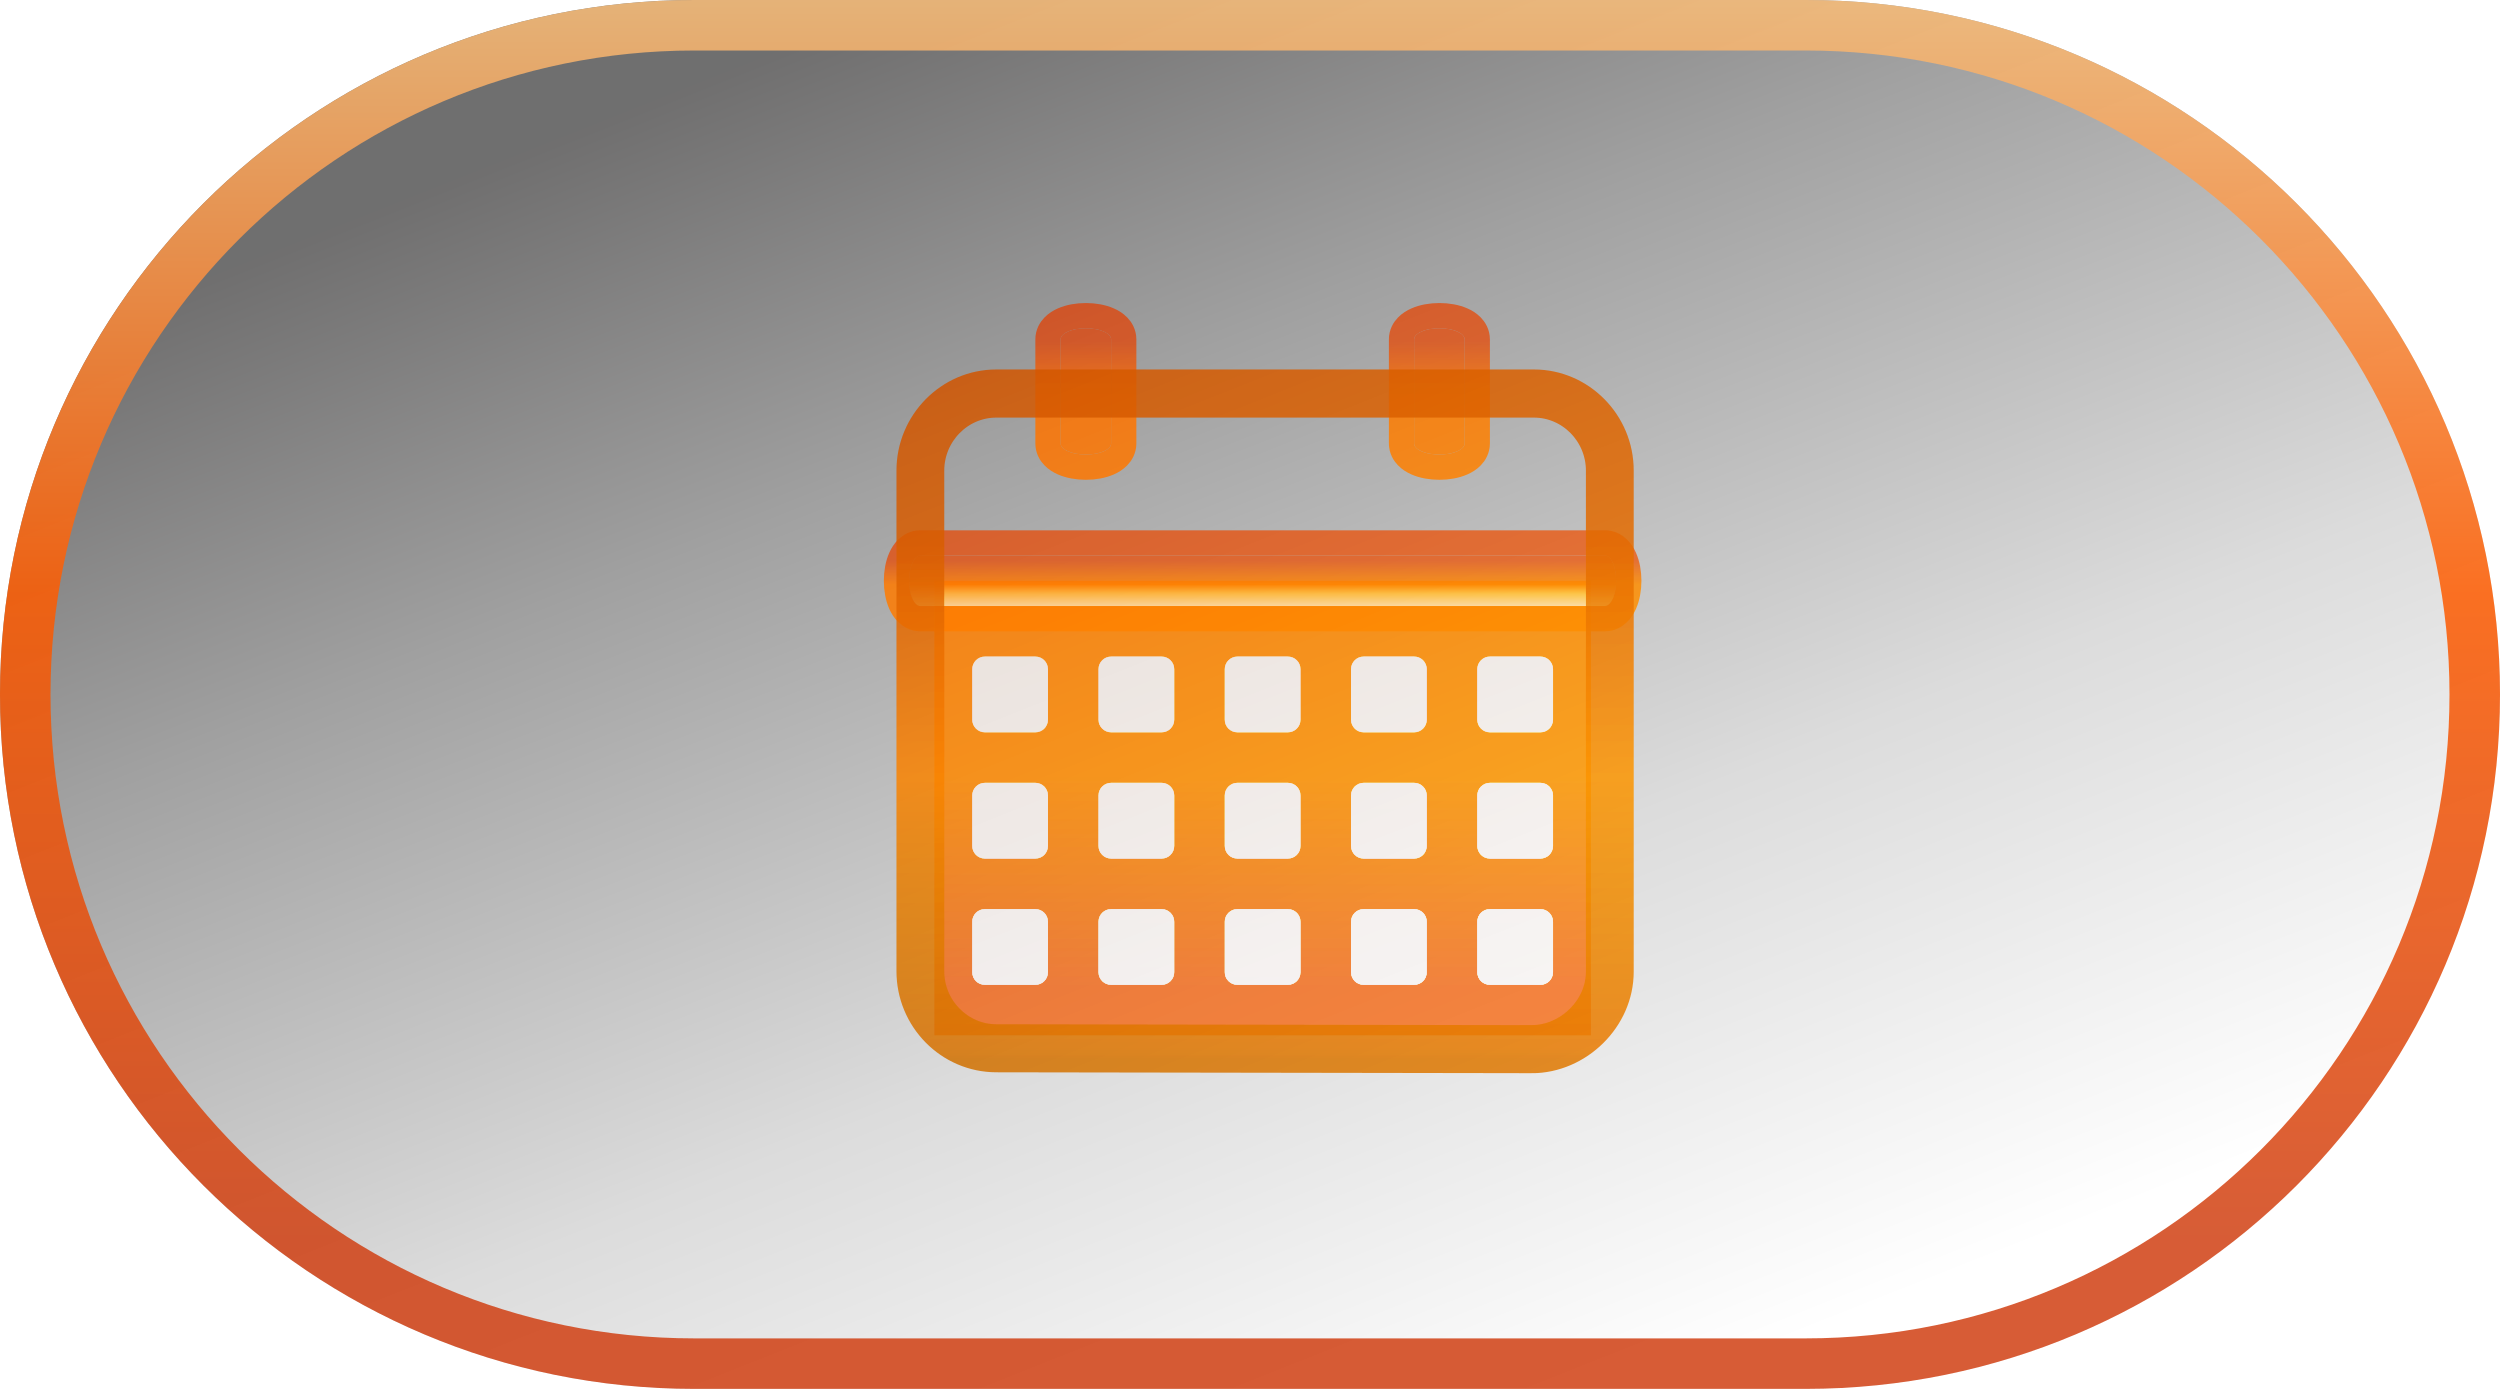
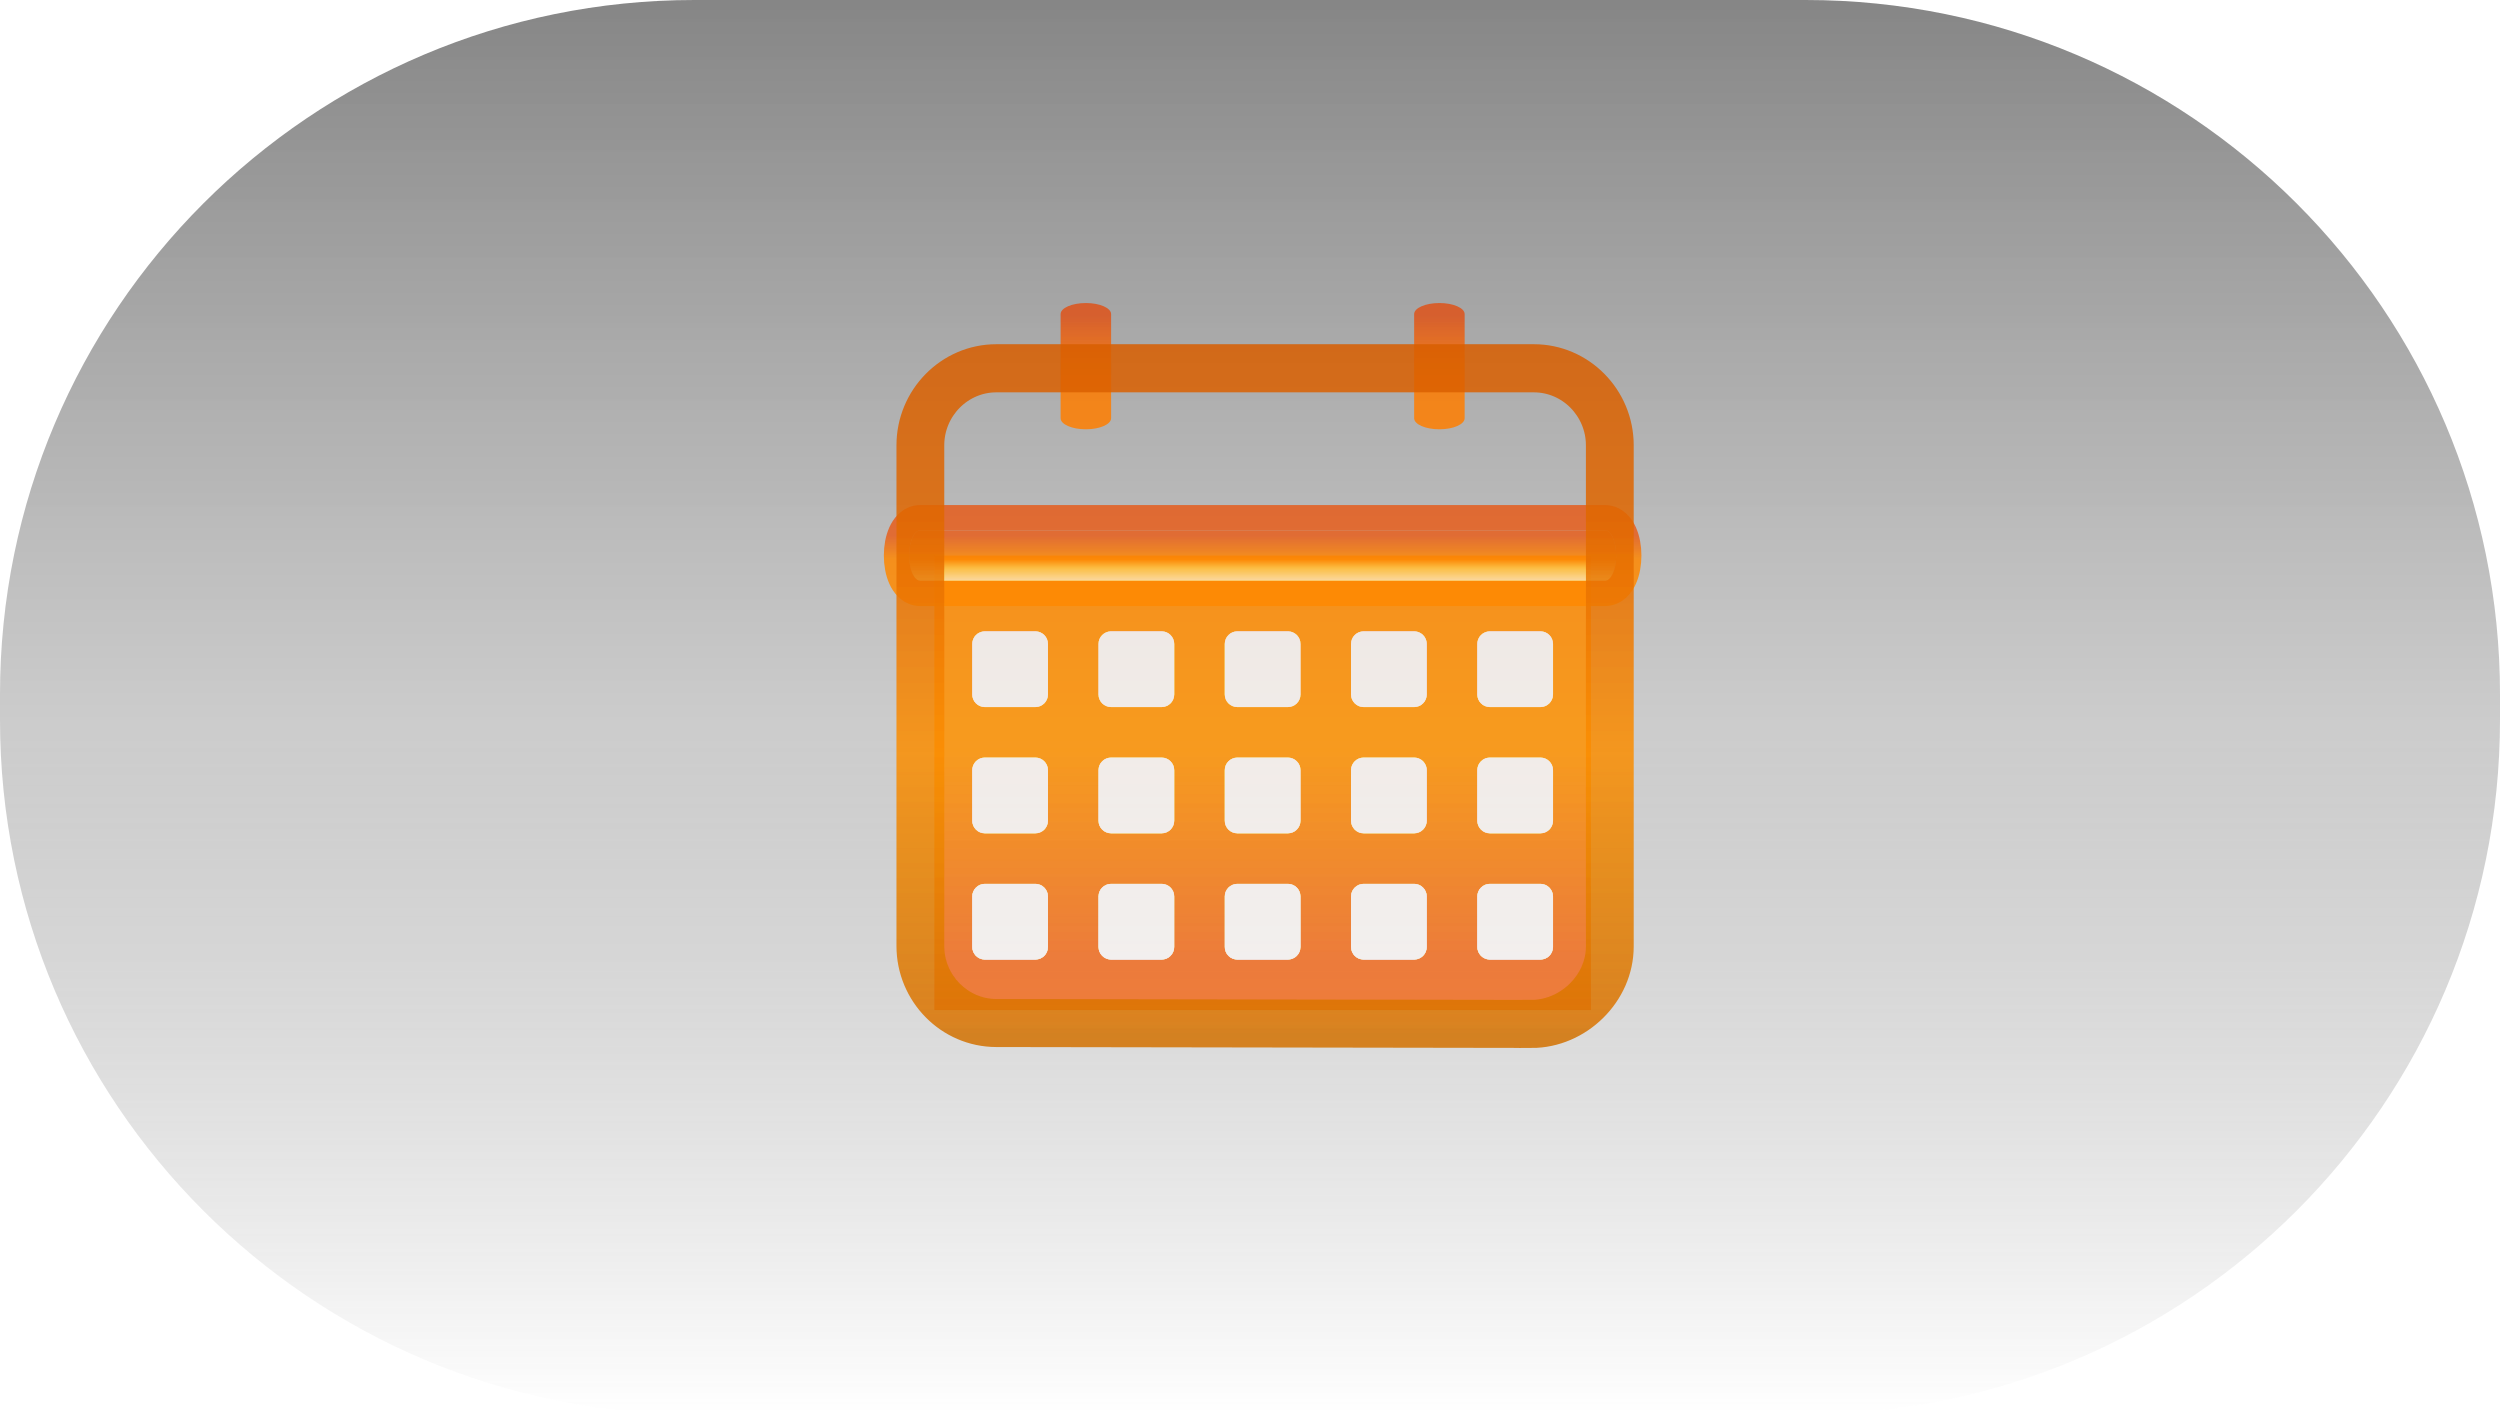
- <svg xmlns="http://www.w3.org/2000/svg" width="99" height="55" viewBox="0 0 99 55" fill="none">
-   <rect width="99" height="55" rx="27.5" fill="url(#paint0_linear_192_8)" fill-opacity="0.9" />
-   <rect x="1" y="1" width="97" height="53" rx="26.5" stroke="url(#paint1_linear_192_8)" stroke-opacity="0.85" stroke-width="2" />
+ <svg xmlns="http://www.w3.org/2000/svg" width="99" height="56" viewBox="0 0 99 56" fill="none">
+   <rect width="99" height="56" rx="27.5" fill="url(#paint0_linear_189_45)" fill-opacity="0.7" />
  <g style="mix-blend-mode:hard-light">
-     <rect x="37" y="23" width="26" height="18" fill="url(#paint2_linear_192_8)" fill-opacity="0.85" />
-     <path fill-rule="evenodd" clip-rule="evenodd" d="M58.5 36.5C58.5 36.224 58.724 36 59 36H61C61.276 36 61.5 36.224 61.5 36.5V38.5C61.5 38.776 61.276 39 61 39H59C58.724 39 58.5 38.776 58.5 38.5V36.5Z" fill="url(#paint3_linear_192_8)" fill-opacity="0.9" />
-     <path fill-rule="evenodd" clip-rule="evenodd" d="M53.5 36.5C53.5 36.224 53.724 36 54 36H56C56.276 36 56.5 36.224 56.5 36.5V38.5C56.5 38.776 56.276 39 56 39H54C53.724 39 53.5 38.776 53.5 38.5V36.5Z" fill="url(#paint4_linear_192_8)" fill-opacity="0.9" />
-     <path fill-rule="evenodd" clip-rule="evenodd" d="M48.5 36.5C48.5 36.224 48.724 36 49 36H51C51.276 36 51.5 36.224 51.5 36.5V38.5C51.5 38.776 51.276 39 51 39H49C48.724 39 48.5 38.776 48.5 38.5V36.5Z" fill="url(#paint5_linear_192_8)" fill-opacity="0.9" />
-     <path fill-rule="evenodd" clip-rule="evenodd" d="M43.5 36.5C43.5 36.224 43.724 36 44 36H46C46.276 36 46.5 36.224 46.5 36.5V38.5C46.5 38.776 46.276 39 46 39H44C43.724 39 43.5 38.776 43.5 38.5V36.5Z" fill="url(#paint6_linear_192_8)" fill-opacity="0.9" />
-     <path fill-rule="evenodd" clip-rule="evenodd" d="M38.5 36.5C38.5 36.224 38.724 36 39 36H41C41.276 36 41.5 36.224 41.5 36.5V38.5C41.5 38.776 41.276 39 41 39H39C38.724 39 38.5 38.776 38.5 38.5V36.5Z" fill="url(#paint7_linear_192_8)" fill-opacity="0.9" />
-     <path fill-rule="evenodd" clip-rule="evenodd" d="M58.5 31.5C58.5 31.224 58.724 31 59 31H61C61.276 31 61.5 31.224 61.5 31.5V33.5C61.5 33.776 61.276 34 61 34H59C58.724 34 58.5 33.776 58.5 33.5V31.5Z" fill="url(#paint8_linear_192_8)" fill-opacity="0.9" />
-     <path fill-rule="evenodd" clip-rule="evenodd" d="M53.5 31.5C53.5 31.224 53.724 31 54 31H56C56.276 31 56.5 31.224 56.5 31.5V33.5C56.5 33.776 56.276 34 56 34H54C53.724 34 53.5 33.776 53.5 33.5V31.5Z" fill="url(#paint9_linear_192_8)" fill-opacity="0.9" />
-     <path fill-rule="evenodd" clip-rule="evenodd" d="M48.5 31.5C48.5 31.224 48.724 31 49 31H51C51.276 31 51.5 31.224 51.5 31.5V33.5C51.5 33.776 51.276 34 51 34H49C48.724 34 48.5 33.776 48.5 33.5V31.5Z" fill="url(#paint10_linear_192_8)" fill-opacity="0.9" />
-     <path fill-rule="evenodd" clip-rule="evenodd" d="M43.5 31.5C43.5 31.224 43.724 31 44 31H46C46.276 31 46.5 31.224 46.5 31.5V33.5C46.5 33.776 46.276 34 46 34H44C43.724 34 43.5 33.776 43.5 33.5V31.5Z" fill="url(#paint11_linear_192_8)" fill-opacity="0.9" />
-     <path fill-rule="evenodd" clip-rule="evenodd" d="M38.5 31.5C38.5 31.224 38.724 31 39 31H41C41.276 31 41.5 31.224 41.5 31.5V33.5C41.5 33.776 41.276 34 41 34H39C38.724 34 38.5 33.776 38.5 33.5V31.5Z" fill="url(#paint12_linear_192_8)" fill-opacity="0.9" />
-     <path fill-rule="evenodd" clip-rule="evenodd" d="M58.5 26.5C58.5 26.224 58.724 26 59 26H61C61.276 26 61.5 26.224 61.5 26.5V28.5C61.5 28.776 61.276 29 61 29H59C58.724 29 58.5 28.776 58.5 28.5V26.5Z" fill="url(#paint13_linear_192_8)" fill-opacity="0.9" />
-     <path fill-rule="evenodd" clip-rule="evenodd" d="M53.5 26.5C53.5 26.224 53.724 26 54 26H56C56.276 26 56.5 26.224 56.5 26.5V28.5C56.5 28.776 56.276 29 56 29H54C53.724 29 53.5 28.776 53.5 28.5V26.5Z" fill="url(#paint14_linear_192_8)" fill-opacity="0.9" />
-     <path fill-rule="evenodd" clip-rule="evenodd" d="M48.5 26.5C48.5 26.224 48.724 26 49 26H51C51.276 26 51.5 26.224 51.5 26.5V28.5C51.5 28.776 51.276 29 51 29H49C48.724 29 48.5 28.776 48.5 28.5V26.5Z" fill="url(#paint15_linear_192_8)" fill-opacity="0.9" />
-     <path fill-rule="evenodd" clip-rule="evenodd" d="M43.5 26.5C43.5 26.224 43.724 26 44 26H46C46.276 26 46.5 26.224 46.5 26.5V28.5C46.5 28.776 46.276 29 46 29H44C43.724 29 43.5 28.776 43.5 28.5V26.5Z" fill="url(#paint16_linear_192_8)" fill-opacity="0.9" />
-     <path fill-rule="evenodd" clip-rule="evenodd" d="M38.5 26.5C38.5 26.224 38.724 26 39 26H41C41.276 26 41.5 26.224 41.5 26.5V28.5C41.5 28.776 41.276 29 41 29H39C38.724 29 38.5 28.776 38.5 28.5V26.5Z" fill="url(#paint17_linear_192_8)" fill-opacity="0.9" />
-     <path d="M56 13.438C56 13.196 56.448 13 57 13C57.552 13 58 13.196 58 13.438V17.561C58 17.804 57.552 18 57 18C56.448 18 56 17.804 56 17.561V13.438Z" fill="url(#paint18_linear_192_8)" fill-opacity="0.85" />
-     <path d="M55.5 13.438C55.5 13.213 55.606 13.037 55.719 12.921C55.829 12.807 55.964 12.727 56.092 12.671C56.35 12.557 56.671 12.5 57 12.5C57.328 12.5 57.65 12.557 57.908 12.671C58.036 12.727 58.171 12.807 58.281 12.921C58.394 13.037 58.5 13.213 58.5 13.438V17.561C58.5 17.787 58.394 17.963 58.281 18.079C58.171 18.193 58.036 18.273 57.908 18.329C57.65 18.443 57.328 18.5 57 18.5C56.671 18.5 56.35 18.443 56.092 18.329C55.964 18.273 55.829 18.193 55.719 18.079C55.606 17.963 55.5 17.787 55.5 17.561V13.438Z" stroke="url(#paint19_linear_192_8)" stroke-opacity="0.85" />
-     <path d="M42 13.438C42 13.196 42.448 13 43 13C43.552 13 44 13.196 44 13.438V17.561C44 17.804 43.552 18 43 18C42.448 18 42 17.804 42 17.561V13.438Z" fill="url(#paint20_linear_192_8)" fill-opacity="0.85" />
-     <path d="M41.5 13.438C41.5 13.213 41.606 13.037 41.719 12.921C41.829 12.807 41.964 12.727 42.092 12.671C42.35 12.557 42.672 12.5 43 12.5C43.329 12.5 43.65 12.557 43.908 12.671C44.036 12.727 44.171 12.807 44.281 12.921C44.394 13.037 44.5 13.213 44.5 13.438V17.561C44.5 17.787 44.394 17.963 44.281 18.079C44.171 18.193 44.036 18.273 43.908 18.329C43.65 18.443 43.329 18.5 43 18.5C42.672 18.5 42.35 18.443 42.092 18.329C41.964 18.273 41.829 18.193 41.719 18.079C41.606 17.963 41.5 17.787 41.5 17.561V13.438Z" stroke="url(#paint21_linear_192_8)" stroke-opacity="0.85" />
-     <path d="M36.443 24C36.199 24 36 23.552 36 23C36 22.448 36.199 22 36.443 22H63.557C63.801 22 64 22.448 64 23C64 23.552 63.801 24 63.557 24H36.443Z" fill="url(#paint22_linear_192_8)" fill-opacity="0.85" />
-     <path d="M36.443 24.5C36.219 24.5 36.043 24.395 35.926 24.283C35.811 24.174 35.73 24.038 35.673 23.91C35.558 23.651 35.5 23.329 35.5 23C35.5 22.671 35.558 22.349 35.673 22.09C35.73 21.962 35.811 21.826 35.926 21.717C36.043 21.605 36.219 21.5 36.443 21.5H63.557C63.781 21.5 63.957 21.605 64.074 21.717C64.189 21.826 64.27 21.962 64.327 22.09C64.442 22.349 64.5 22.671 64.5 23C64.5 23.329 64.442 23.651 64.327 23.91C64.27 24.038 64.189 24.174 64.074 24.283C63.957 24.395 63.781 24.5 63.557 24.5H36.443Z" stroke="url(#paint23_linear_192_8)" stroke-opacity="0.85" />
-     <path d="M37.644 40.293C38.11 40.765 38.75 41.059 39.452 41.06L60.651 41.096V41.094C61.358 41.094 62.026 40.789 62.516 40.304C62.996 39.829 63.302 39.182 63.302 38.48V18.634C63.302 17.921 63.014 17.271 62.55 16.8C62.086 16.329 61.446 16.037 60.743 16.037H39.452C38.749 16.037 38.109 16.329 37.645 16.8C37.181 17.271 36.893 17.921 36.893 18.634V38.461C36.893 39.175 37.181 39.823 37.644 40.293ZM39.452 41.963C38.501 41.961 37.637 41.567 37.013 40.934C36.388 40.299 36 39.425 36 38.461V18.634C36 17.67 36.388 16.794 37.014 16.16C37.639 15.525 38.502 15.131 39.452 15.131H60.743C61.693 15.131 62.556 15.525 63.181 16.16C63.807 16.794 64.195 17.67 64.195 18.634V38.48C64.195 39.435 63.783 40.313 63.136 40.952C62.486 41.596 61.596 42 60.651 42V41.998L39.452 41.963Z" stroke="url(#paint24_linear_192_8)" stroke-opacity="0.85" />
+     <rect x="37" y="22" width="26" height="18" fill="url(#paint1_linear_189_45)" fill-opacity="0.85" />
+     <path fill-rule="evenodd" clip-rule="evenodd" d="M58.5 35.5C58.5 35.224 58.724 35 59 35H61C61.276 35 61.5 35.224 61.5 35.5V37.5C61.5 37.776 61.276 38 61 38H59C58.724 38 58.5 37.776 58.5 37.5V35.5Z" fill="url(#paint2_linear_189_45)" fill-opacity="0.9" />
+     <path fill-rule="evenodd" clip-rule="evenodd" d="M53.5 35.5C53.5 35.224 53.724 35 54 35H56C56.276 35 56.5 35.224 56.5 35.5V37.5C56.5 37.776 56.276 38 56 38H54C53.724 38 53.5 37.776 53.5 37.5V35.5Z" fill="url(#paint3_linear_189_45)" fill-opacity="0.9" />
+     <path fill-rule="evenodd" clip-rule="evenodd" d="M48.5 35.5C48.5 35.224 48.724 35 49 35H51C51.276 35 51.5 35.224 51.5 35.5V37.5C51.5 37.776 51.276 38 51 38H49C48.724 38 48.5 37.776 48.5 37.5V35.5Z" fill="url(#paint4_linear_189_45)" fill-opacity="0.9" />
+     <path fill-rule="evenodd" clip-rule="evenodd" d="M43.5 35.5C43.5 35.224 43.724 35 44 35H46C46.276 35 46.5 35.224 46.5 35.5V37.5C46.5 37.776 46.276 38 46 38H44C43.724 38 43.5 37.776 43.5 37.5V35.5Z" fill="url(#paint5_linear_189_45)" fill-opacity="0.9" />
+     <path fill-rule="evenodd" clip-rule="evenodd" d="M38.5 35.5C38.5 35.224 38.724 35 39 35H41C41.276 35 41.5 35.224 41.5 35.5V37.5C41.5 37.776 41.276 38 41 38H39C38.724 38 38.5 37.776 38.5 37.5V35.5Z" fill="url(#paint6_linear_189_45)" fill-opacity="0.9" />
+     <path fill-rule="evenodd" clip-rule="evenodd" d="M58.5 30.5C58.5 30.224 58.724 30 59 30H61C61.276 30 61.5 30.224 61.5 30.5V32.5C61.5 32.776 61.276 33 61 33H59C58.724 33 58.5 32.776 58.5 32.5V30.5Z" fill="url(#paint7_linear_189_45)" fill-opacity="0.9" />
+     <path fill-rule="evenodd" clip-rule="evenodd" d="M53.5 30.5C53.5 30.224 53.724 30 54 30H56C56.276 30 56.5 30.224 56.5 30.5V32.5C56.5 32.776 56.276 33 56 33H54C53.724 33 53.5 32.776 53.5 32.5V30.5Z" fill="url(#paint8_linear_189_45)" fill-opacity="0.9" />
+     <path fill-rule="evenodd" clip-rule="evenodd" d="M48.5 30.5C48.5 30.224 48.724 30 49 30H51C51.276 30 51.5 30.224 51.5 30.5V32.5C51.5 32.776 51.276 33 51 33H49C48.724 33 48.5 32.776 48.5 32.5V30.5Z" fill="url(#paint9_linear_189_45)" fill-opacity="0.9" />
+     <path fill-rule="evenodd" clip-rule="evenodd" d="M43.5 30.5C43.5 30.224 43.724 30 44 30H46C46.276 30 46.5 30.224 46.5 30.5V32.5C46.5 32.776 46.276 33 46 33H44C43.724 33 43.5 32.776 43.5 32.5V30.5Z" fill="url(#paint10_linear_189_45)" fill-opacity="0.9" />
+     <path fill-rule="evenodd" clip-rule="evenodd" d="M38.5 30.5C38.5 30.224 38.724 30 39 30H41C41.276 30 41.5 30.224 41.5 30.5V32.5C41.5 32.776 41.276 33 41 33H39C38.724 33 38.5 32.776 38.5 32.5V30.5Z" fill="url(#paint11_linear_189_45)" fill-opacity="0.9" />
+     <path fill-rule="evenodd" clip-rule="evenodd" d="M58.5 25.5C58.5 25.224 58.724 25 59 25H61C61.276 25 61.5 25.224 61.5 25.5V27.5C61.5 27.776 61.276 28 61 28H59C58.724 28 58.5 27.776 58.5 27.5V25.5Z" fill="url(#paint12_linear_189_45)" fill-opacity="0.9" />
+     <path fill-rule="evenodd" clip-rule="evenodd" d="M53.5 25.5C53.5 25.224 53.724 25 54 25H56C56.276 25 56.5 25.224 56.5 25.5V27.5C56.5 27.776 56.276 28 56 28H54C53.724 28 53.5 27.776 53.5 27.5V25.5Z" fill="url(#paint13_linear_189_45)" fill-opacity="0.9" />
+     <path fill-rule="evenodd" clip-rule="evenodd" d="M48.5 25.5C48.5 25.224 48.724 25 49 25H51C51.276 25 51.5 25.224 51.5 25.5V27.5C51.5 27.776 51.276 28 51 28H49C48.724 28 48.5 27.776 48.5 27.5V25.5Z" fill="url(#paint14_linear_189_45)" fill-opacity="0.9" />
+     <path fill-rule="evenodd" clip-rule="evenodd" d="M43.5 25.5C43.5 25.224 43.724 25 44 25H46C46.276 25 46.5 25.224 46.5 25.5V27.5C46.5 27.776 46.276 28 46 28H44C43.724 28 43.5 27.776 43.5 27.5V25.5Z" fill="url(#paint15_linear_189_45)" fill-opacity="0.9" />
+     <path fill-rule="evenodd" clip-rule="evenodd" d="M38.5 25.5C38.5 25.224 38.724 25 39 25H41C41.276 25 41.5 25.224 41.5 25.5V27.5C41.5 27.776 41.276 28 41 28H39C38.724 28 38.5 27.776 38.5 27.5V25.5Z" fill="url(#paint16_linear_189_45)" fill-opacity="0.9" />
+     <path d="M56 12.438C56 12.196 56.448 12 57 12C57.552 12 58 12.196 58 12.438V16.561C58 16.804 57.552 17 57 17C56.448 17 56 16.804 56 16.561V12.438Z" fill="url(#paint17_linear_189_45)" fill-opacity="0.85" />
+     <path d="M42 12.438C42 12.196 42.448 12 43 12C43.552 12 44 12.196 44 12.438V16.561C44 16.804 43.552 17 43 17C42.448 17 42 16.804 42 16.561V12.438Z" fill="url(#paint18_linear_189_45)" fill-opacity="0.85" />
+     <path d="M36.443 23C36.199 23 36 22.552 36 22C36 21.448 36.199 21 36.443 21H63.557C63.801 21 64 21.448 64 22C64 22.552 63.801 23 63.557 23H36.443Z" fill="url(#paint19_linear_189_45)" fill-opacity="0.85" />
+     <path d="M36.443 23.5C36.219 23.5 36.043 23.395 35.926 23.283C35.811 23.174 35.73 23.038 35.673 22.91C35.558 22.651 35.5 22.329 35.5 22C35.5 21.671 35.558 21.349 35.673 21.09C35.73 20.962 35.811 20.826 35.926 20.717C36.043 20.605 36.219 20.5 36.443 20.5H63.557C63.781 20.5 63.957 20.605 64.074 20.717C64.189 20.826 64.27 20.962 64.327 21.09C64.442 21.349 64.5 21.671 64.5 22C64.5 22.329 64.442 22.651 64.327 22.91C64.27 23.038 64.189 23.174 64.074 23.283C63.957 23.395 63.781 23.5 63.557 23.5H36.443Z" stroke="url(#paint20_linear_189_45)" stroke-opacity="0.85" />
+     <path d="M37.644 39.293C38.11 39.765 38.75 40.059 39.452 40.06L60.651 40.096V40.094C61.358 40.094 62.026 39.789 62.516 39.304C62.996 38.829 63.302 38.182 63.302 37.48V17.634C63.302 16.921 63.014 16.271 62.55 15.8C62.086 15.329 61.446 15.037 60.743 15.037H39.452C38.749 15.037 38.109 15.329 37.645 15.8C37.181 16.271 36.893 16.921 36.893 17.634V37.461C36.893 38.175 37.181 38.823 37.644 39.293ZM39.452 40.963C38.501 40.961 37.637 40.567 37.013 39.934C36.388 39.299 36 38.425 36 37.461V17.634C36 16.67 36.388 15.794 37.014 15.159C37.639 14.525 38.502 14.131 39.452 14.131H60.743C61.693 14.131 62.556 14.525 63.181 15.159C63.807 15.794 64.195 16.67 64.195 17.634V37.48C64.195 38.435 63.783 39.313 63.136 39.952C62.486 40.596 61.596 41 60.651 41V40.998L39.452 40.963Z" stroke="url(#paint21_linear_189_45)" stroke-opacity="0.85" />
  </g>
  <defs>
-     <linearGradient id="paint0_linear_192_8" x1="46.75" y1="-5" x2="71.063" y2="56.203" gradientUnits="userSpaceOnUse">
-       <stop offset="0.01" stop-color="#5F5E5E" />
-       <stop offset="0.267" stop-color="#959595" />
-       <stop offset="0.625" stop-color="#D7D7D7" />
-       <stop offset="0.96" stop-color="white" />
+     <linearGradient id="paint0_linear_189_45" x1="49.5" y1="0" x2="49.5" y2="56" gradientUnits="userSpaceOnUse">
+       <stop stop-opacity="0.68" />
+       <stop offset="0.505" stop-color="#272727" stop-opacity="0.34" />
+       <stop offset="1" stop-color="white" stop-opacity="0.55" />
    </linearGradient>
-     <linearGradient id="paint1_linear_192_8" x1="49.5" y1="0" x2="49.5" y2="55" gradientUnits="userSpaceOnUse">
+     <linearGradient id="paint1_linear_189_45" x1="50" y1="22" x2="50" y2="40" gradientUnits="userSpaceOnUse">
+       <stop offset="0.427" stop-color="#FE5B00" />
+       <stop offset="0.891" stop-color="#D04013" />
+     </linearGradient>
+     <linearGradient id="paint2_linear_189_45" x1="59.823" y1="38" x2="61.293" y2="35.417" gradientUnits="userSpaceOnUse">
+       <stop offset="0.176" stop-color="#DBDBDB" />
+     </linearGradient>
+     <linearGradient id="paint3_linear_189_45" x1="54.823" y1="38" x2="56.293" y2="35.417" gradientUnits="userSpaceOnUse">
+       <stop offset="0.176" stop-color="#DBDBDB" />
+     </linearGradient>
+     <linearGradient id="paint4_linear_189_45" x1="49.823" y1="38" x2="51.293" y2="35.417" gradientUnits="userSpaceOnUse">
+       <stop offset="0.176" stop-color="#DBDBDB" />
+     </linearGradient>
+     <linearGradient id="paint5_linear_189_45" x1="44.823" y1="38" x2="46.293" y2="35.417" gradientUnits="userSpaceOnUse">
+       <stop offset="0.176" stop-color="#DBDBDB" />
+     </linearGradient>
+     <linearGradient id="paint6_linear_189_45" x1="39.823" y1="38" x2="41.293" y2="35.417" gradientUnits="userSpaceOnUse">
+       <stop offset="0.176" stop-color="#DBDBDB" />
+     </linearGradient>
+     <linearGradient id="paint7_linear_189_45" x1="59.823" y1="33" x2="61.293" y2="30.417" gradientUnits="userSpaceOnUse">
+       <stop offset="0.176" stop-color="#DBDBDB" />
+     </linearGradient>
+     <linearGradient id="paint8_linear_189_45" x1="54.823" y1="33" x2="56.293" y2="30.417" gradientUnits="userSpaceOnUse">
+       <stop offset="0.176" stop-color="#DBDBDB" />
+     </linearGradient>
+     <linearGradient id="paint9_linear_189_45" x1="49.823" y1="33" x2="51.293" y2="30.417" gradientUnits="userSpaceOnUse">
+       <stop offset="0.176" stop-color="#DBDBDB" />
+     </linearGradient>
+     <linearGradient id="paint10_linear_189_45" x1="44.823" y1="33" x2="46.293" y2="30.417" gradientUnits="userSpaceOnUse">
+       <stop offset="0.176" stop-color="#DBDBDB" />
+     </linearGradient>
+     <linearGradient id="paint11_linear_189_45" x1="39.823" y1="33" x2="41.293" y2="30.417" gradientUnits="userSpaceOnUse">
+       <stop offset="0.176" stop-color="#DBDBDB" />
+     </linearGradient>
+     <linearGradient id="paint12_linear_189_45" x1="59.823" y1="28" x2="61.293" y2="25.417" gradientUnits="userSpaceOnUse">
+       <stop offset="0.176" stop-color="#DBDBDB" />
+     </linearGradient>
+     <linearGradient id="paint13_linear_189_45" x1="54.823" y1="28" x2="56.293" y2="25.417" gradientUnits="userSpaceOnUse">
+       <stop offset="0.176" stop-color="#DBDBDB" />
+     </linearGradient>
+     <linearGradient id="paint14_linear_189_45" x1="49.823" y1="28" x2="51.293" y2="25.417" gradientUnits="userSpaceOnUse">
+       <stop offset="0.176" stop-color="#DBDBDB" />
+     </linearGradient>
+     <linearGradient id="paint15_linear_189_45" x1="44.823" y1="28" x2="46.293" y2="25.417" gradientUnits="userSpaceOnUse">
+       <stop offset="0.176" stop-color="#DBDBDB" />
+     </linearGradient>
+     <linearGradient id="paint16_linear_189_45" x1="39.823" y1="28" x2="41.293" y2="25.417" gradientUnits="userSpaceOnUse">
+       <stop offset="0.176" stop-color="#DBDBDB" />
+     </linearGradient>
+     <linearGradient id="paint17_linear_189_45" x1="57" y1="17" x2="57" y2="12" gradientUnits="userSpaceOnUse">
+       <stop offset="0.427" stop-color="#FE5B00" />
+       <stop offset="0.891" stop-color="#D04013" />
+     </linearGradient>
+     <linearGradient id="paint18_linear_189_45" x1="43" y1="17" x2="43" y2="12" gradientUnits="userSpaceOnUse">
+       <stop offset="0.427" stop-color="#FE5B00" />
+       <stop offset="0.891" stop-color="#D04013" />
+     </linearGradient>
+     <linearGradient id="paint19_linear_189_45" x1="50" y1="23" x2="50" y2="21" gradientUnits="userSpaceOnUse">
      <stop stop-color="#F9BE79" />
      <stop offset="0.427" stop-color="#FE5B00" />
      <stop offset="0.891" stop-color="#D04013" />
    </linearGradient>
-     <linearGradient id="paint2_linear_192_8" x1="50" y1="23" x2="50" y2="41" gradientUnits="userSpaceOnUse">
+     <linearGradient id="paint20_linear_189_45" x1="50" y1="23" x2="50" y2="21" gradientUnits="userSpaceOnUse">
      <stop offset="0.427" stop-color="#FE5B00" />
      <stop offset="0.891" stop-color="#D04013" />
    </linearGradient>
-     <linearGradient id="paint3_linear_192_8" x1="59.823" y1="39" x2="61.293" y2="36.417" gradientUnits="userSpaceOnUse">
-       <stop offset="0.176" stop-color="#DBDBDB" />
-     </linearGradient>
-     <linearGradient id="paint4_linear_192_8" x1="54.823" y1="39" x2="56.293" y2="36.417" gradientUnits="userSpaceOnUse">
-       <stop offset="0.176" stop-color="#DBDBDB" />
-     </linearGradient>
-     <linearGradient id="paint5_linear_192_8" x1="49.823" y1="39" x2="51.293" y2="36.417" gradientUnits="userSpaceOnUse">
-       <stop offset="0.176" stop-color="#DBDBDB" />
-     </linearGradient>
-     <linearGradient id="paint6_linear_192_8" x1="44.823" y1="39" x2="46.293" y2="36.417" gradientUnits="userSpaceOnUse">
-       <stop offset="0.176" stop-color="#DBDBDB" />
-     </linearGradient>
-     <linearGradient id="paint7_linear_192_8" x1="39.823" y1="39" x2="41.293" y2="36.417" gradientUnits="userSpaceOnUse">
-       <stop offset="0.176" stop-color="#DBDBDB" />
-     </linearGradient>
-     <linearGradient id="paint8_linear_192_8" x1="59.823" y1="34" x2="61.293" y2="31.417" gradientUnits="userSpaceOnUse">
-       <stop offset="0.176" stop-color="#DBDBDB" />
-     </linearGradient>
-     <linearGradient id="paint9_linear_192_8" x1="54.823" y1="34" x2="56.293" y2="31.417" gradientUnits="userSpaceOnUse">
-       <stop offset="0.176" stop-color="#DBDBDB" />
-     </linearGradient>
-     <linearGradient id="paint10_linear_192_8" x1="49.823" y1="34" x2="51.293" y2="31.417" gradientUnits="userSpaceOnUse">
-       <stop offset="0.176" stop-color="#DBDBDB" />
-     </linearGradient>
-     <linearGradient id="paint11_linear_192_8" x1="44.823" y1="34" x2="46.293" y2="31.417" gradientUnits="userSpaceOnUse">
-       <stop offset="0.176" stop-color="#DBDBDB" />
-     </linearGradient>
-     <linearGradient id="paint12_linear_192_8" x1="39.823" y1="34" x2="41.293" y2="31.417" gradientUnits="userSpaceOnUse">
-       <stop offset="0.176" stop-color="#DBDBDB" />
-     </linearGradient>
-     <linearGradient id="paint13_linear_192_8" x1="59.823" y1="29" x2="61.293" y2="26.417" gradientUnits="userSpaceOnUse">
-       <stop offset="0.176" stop-color="#DBDBDB" />
-     </linearGradient>
-     <linearGradient id="paint14_linear_192_8" x1="54.823" y1="29" x2="56.293" y2="26.417" gradientUnits="userSpaceOnUse">
-       <stop offset="0.176" stop-color="#DBDBDB" />
-     </linearGradient>
-     <linearGradient id="paint15_linear_192_8" x1="49.823" y1="29" x2="51.293" y2="26.417" gradientUnits="userSpaceOnUse">
-       <stop offset="0.176" stop-color="#DBDBDB" />
-     </linearGradient>
-     <linearGradient id="paint16_linear_192_8" x1="44.823" y1="29" x2="46.293" y2="26.417" gradientUnits="userSpaceOnUse">
-       <stop offset="0.176" stop-color="#DBDBDB" />
-     </linearGradient>
-     <linearGradient id="paint17_linear_192_8" x1="39.823" y1="29" x2="41.293" y2="26.417" gradientUnits="userSpaceOnUse">
-       <stop offset="0.176" stop-color="#DBDBDB" />
-     </linearGradient>
-     <linearGradient id="paint18_linear_192_8" x1="57" y1="18" x2="57" y2="13" gradientUnits="userSpaceOnUse">
-       <stop offset="0.427" stop-color="#FE5B00" />
-       <stop offset="0.891" stop-color="#D04013" />
-     </linearGradient>
-     <linearGradient id="paint19_linear_192_8" x1="57" y1="18" x2="57" y2="13" gradientUnits="userSpaceOnUse">
-       <stop offset="0.427" stop-color="#FE5B00" />
-       <stop offset="0.891" stop-color="#D04013" />
-     </linearGradient>
-     <linearGradient id="paint20_linear_192_8" x1="43" y1="18" x2="43" y2="13" gradientUnits="userSpaceOnUse">
-       <stop offset="0.427" stop-color="#FE5B00" />
-       <stop offset="0.891" stop-color="#D04013" />
-     </linearGradient>
-     <linearGradient id="paint21_linear_192_8" x1="43" y1="18" x2="43" y2="13" gradientUnits="userSpaceOnUse">
-       <stop offset="0.427" stop-color="#FE5B00" />
-       <stop offset="0.891" stop-color="#D04013" />
-     </linearGradient>
-     <linearGradient id="paint22_linear_192_8" x1="50" y1="24" x2="50" y2="22" gradientUnits="userSpaceOnUse">
-       <stop stop-color="#F9BE79" />
-       <stop offset="0.427" stop-color="#FE5B00" />
-       <stop offset="0.891" stop-color="#D04013" />
-     </linearGradient>
-     <linearGradient id="paint23_linear_192_8" x1="50" y1="24" x2="50" y2="22" gradientUnits="userSpaceOnUse">
-       <stop offset="0.427" stop-color="#FE5B00" />
-       <stop offset="0.891" stop-color="#D04013" />
-     </linearGradient>
-     <linearGradient id="paint24_linear_192_8" x1="50.097" y1="42" x2="50.097" y2="15.131" gradientUnits="userSpaceOnUse">
+     <linearGradient id="paint21_linear_189_45" x1="50.097" y1="41" x2="50.097" y2="14.131" gradientUnits="userSpaceOnUse">
      <stop stop-color="#7A4200" />
      <stop offset="0.417" stop-color="#F45800" />
      <stop offset="0.76" stop-color="#C64700" />
    </linearGradient>
  </defs>
</svg>
